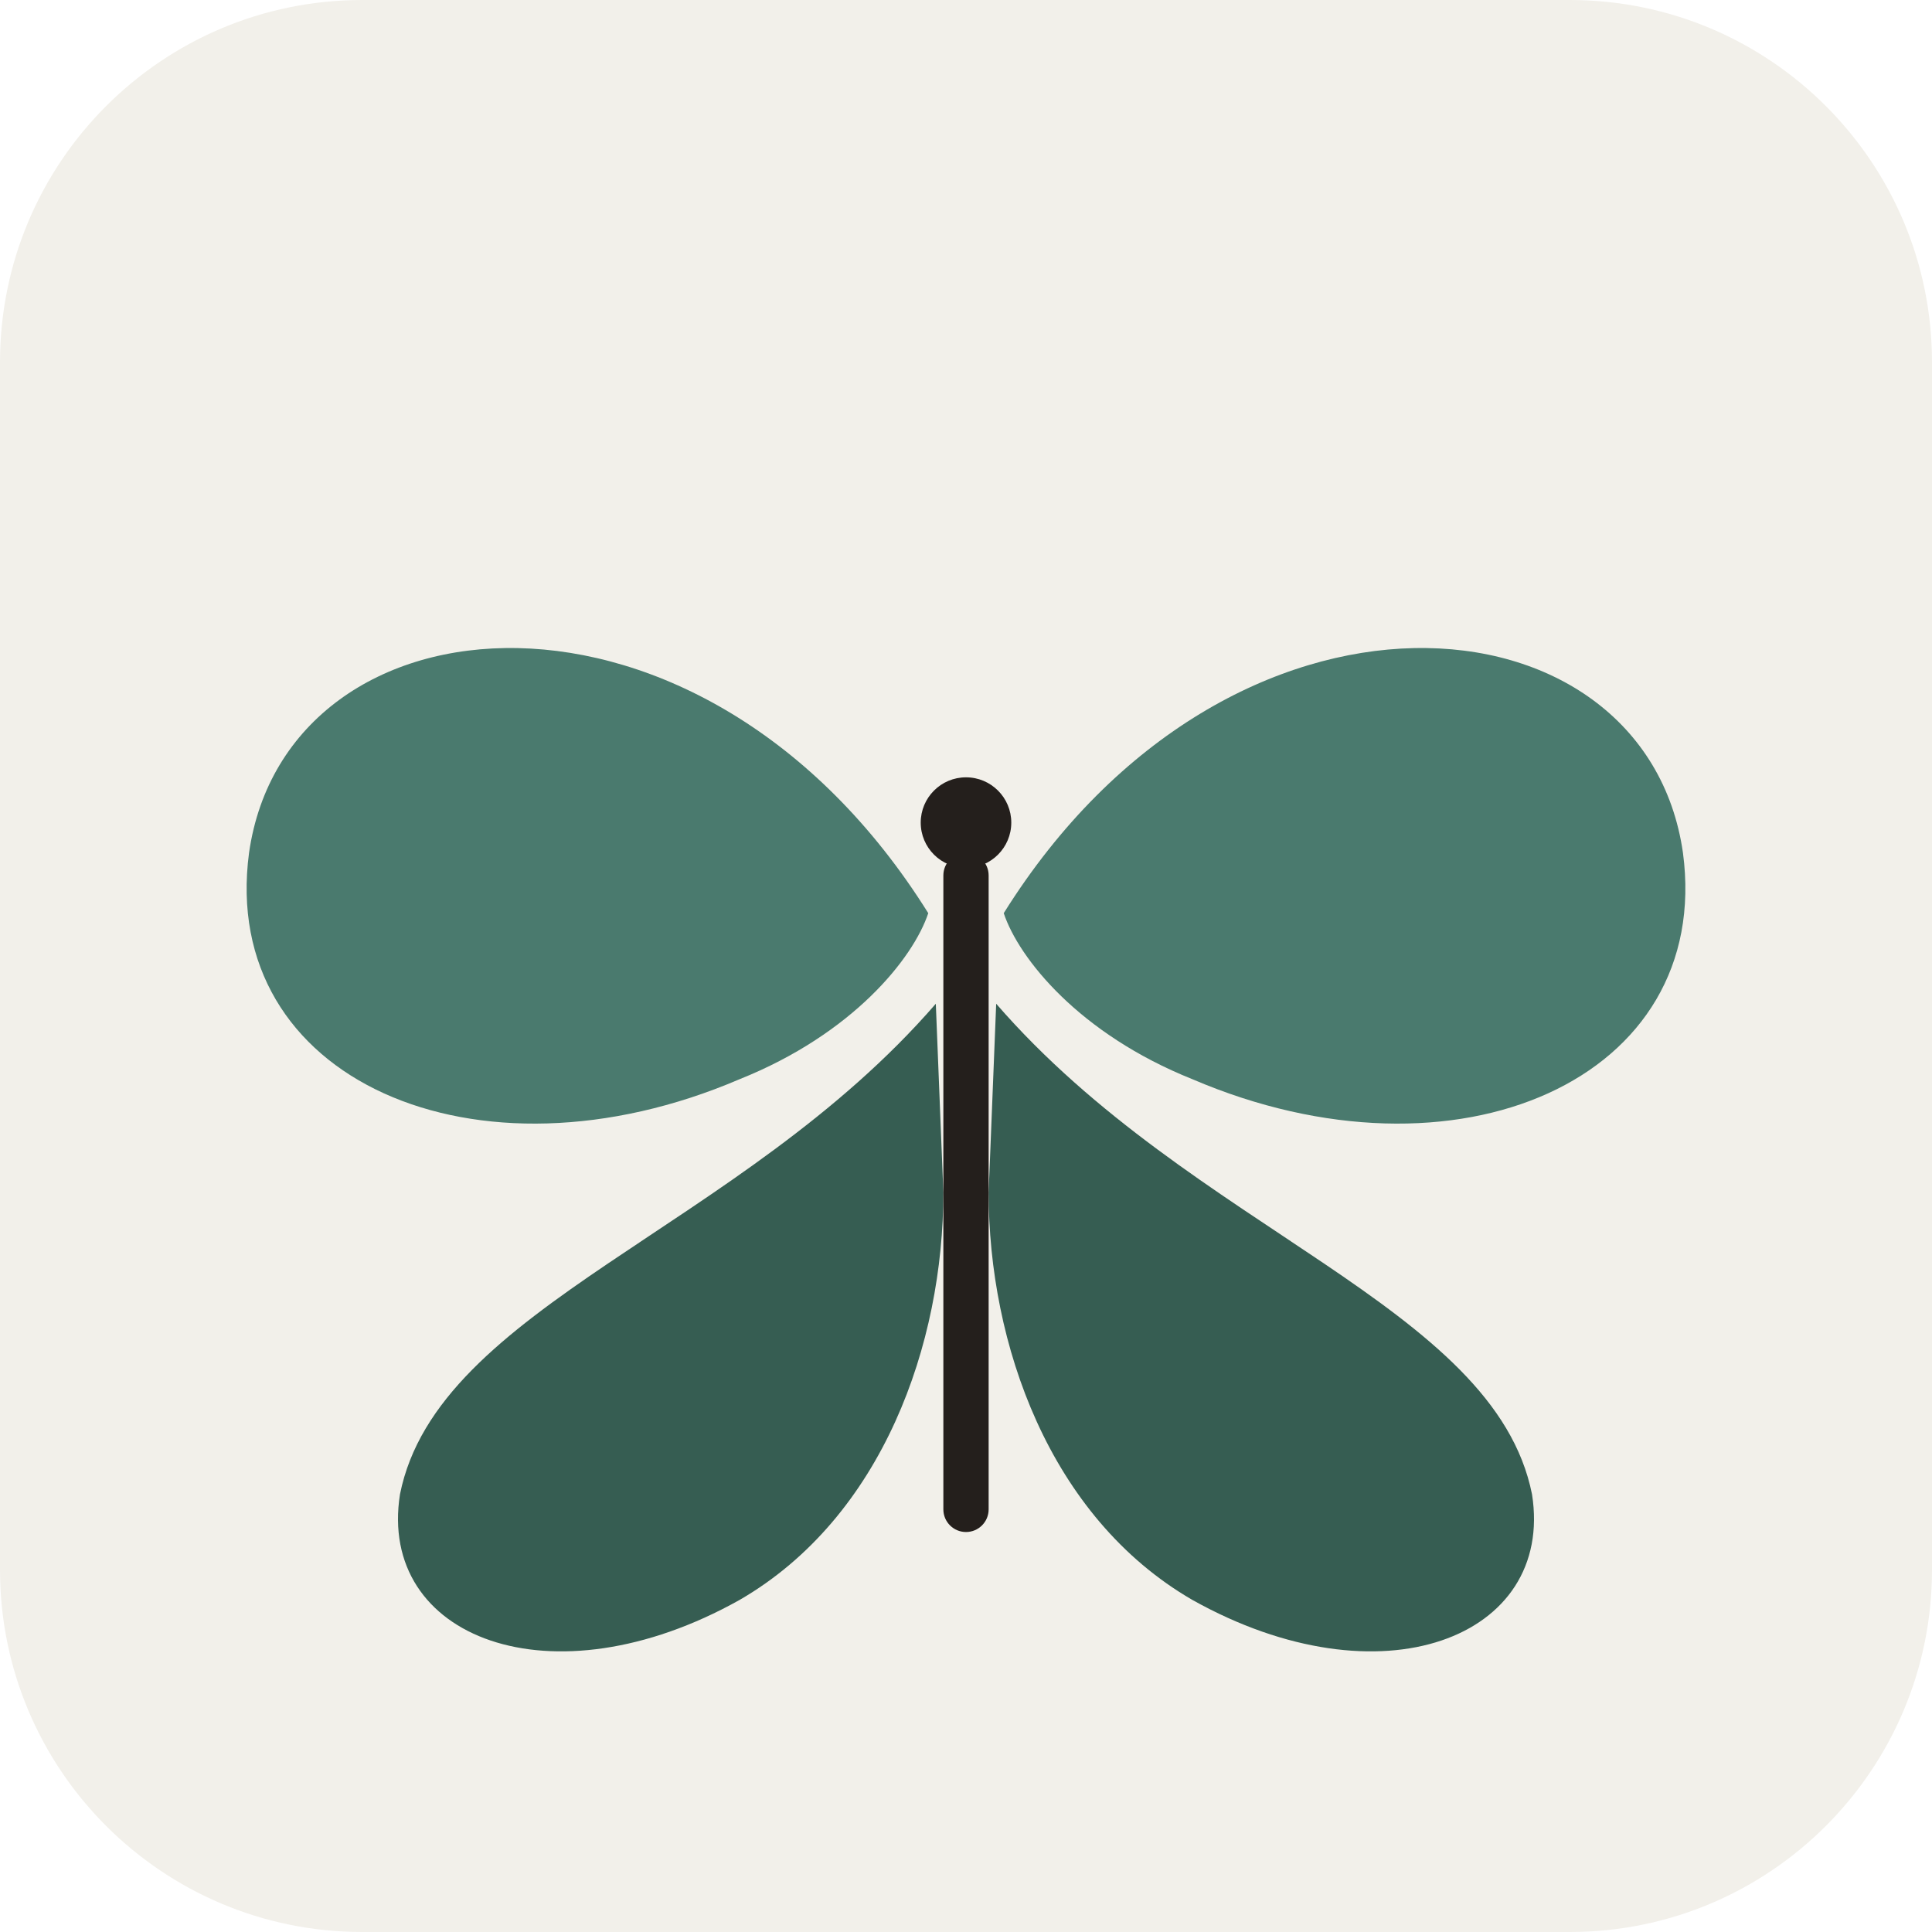
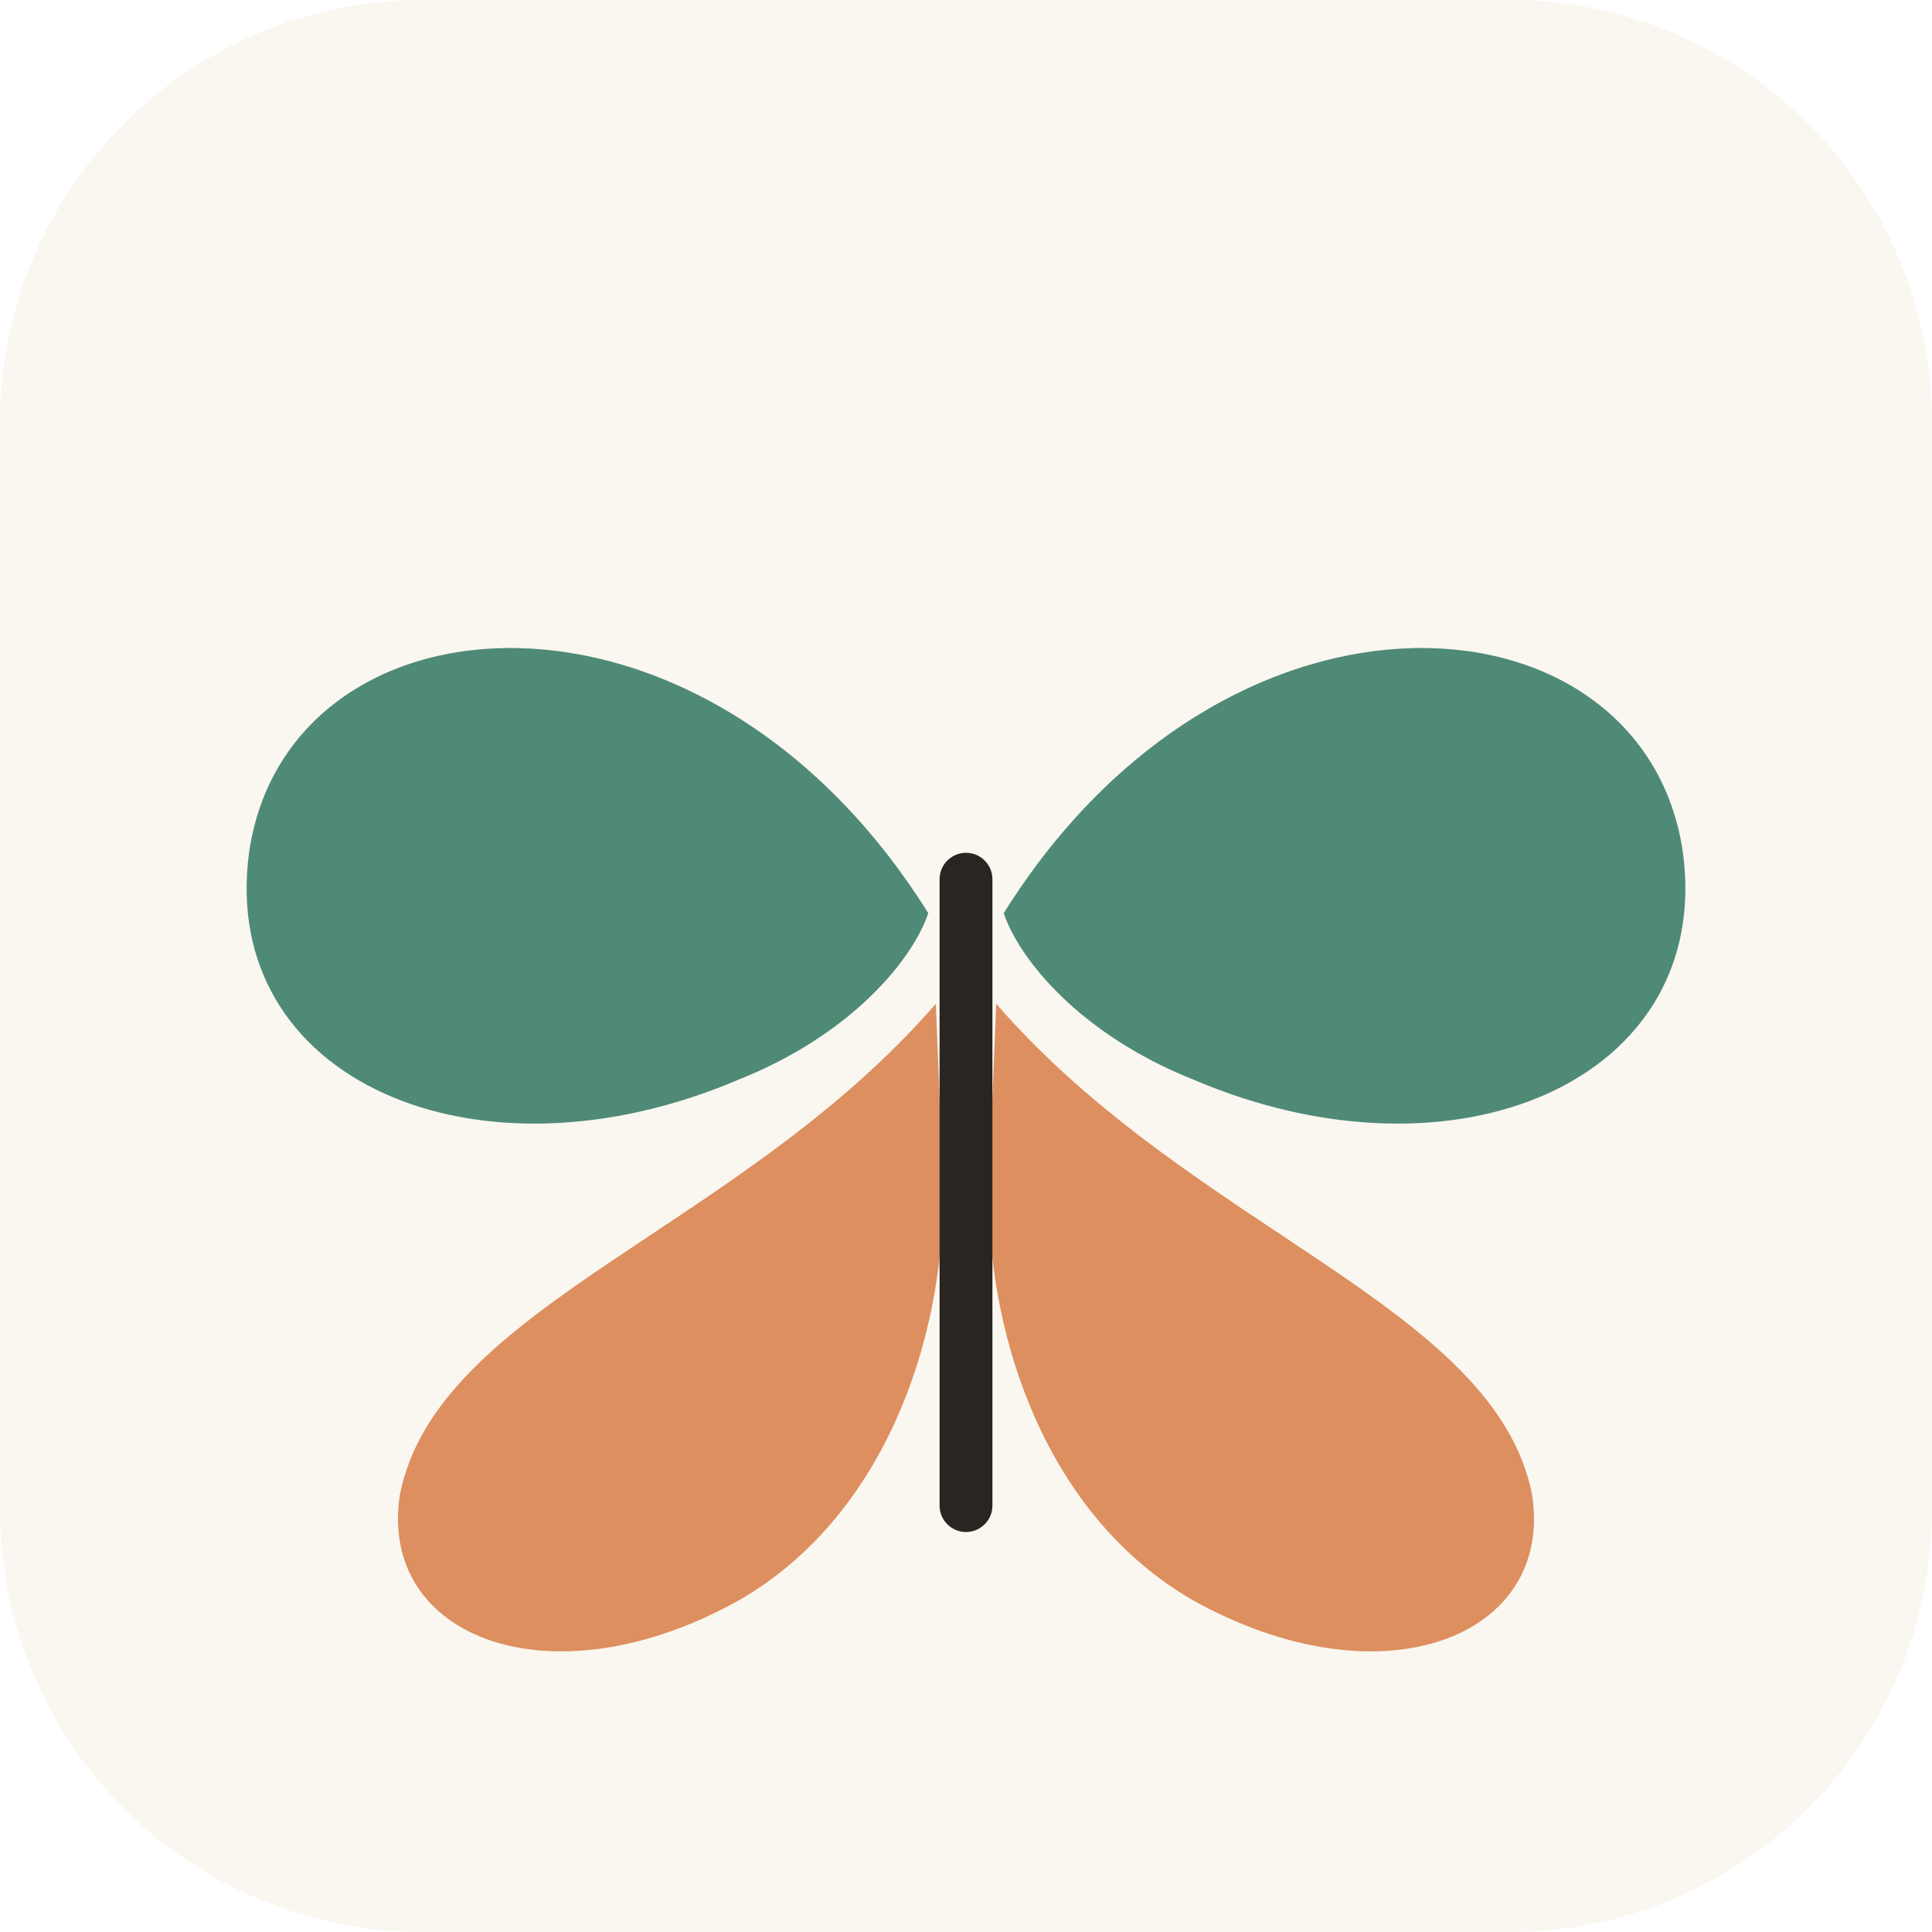
<svg xmlns="http://www.w3.org/2000/svg" viewBox="0 0 512 512">
-   <rect width="512" height="512" rx="96" fill="#f2f0ea" />
+   <rect width="512" height="512" rx="112" fill="#faf6f0" />
  <g transform="translate(256 256)">
-     <path d="M -10 -14 C -70 -110 -180 -100 -190 -30 C -198 30 -130 60 -60 30 C -30 18 -14 -2 -10 -14 Z" fill="#4a7a6e" />
-     <path d="M 10 -14 C 70 -110 180 -100 190 -30 C 198 30 130 60 60 30 C 30 18 14 -2 10 -14 Z" fill="#4a7a6e" />
-     <path d="M -8 10 C -60 70 -140 90 -150 140 C -156 178 -110 196 -60 168 C -22 146 -6 100 -6 60 Z" fill="#365d52" />
-     <path d="M 8 10 C 60 70 140 90 150 140 C 156 178 110 196 60 168 C 22 146 6 100 6 60 Z" fill="#365d52" />
-     <rect x="-6" y="-30" width="12" height="180" rx="6" fill="#241f1c" />
-     <circle cx="0" cy="-38" r="12" fill="#241f1c" />
+     <path d="M -10 -14 C -70 -110 -180 -100 -190 -30 C -198 30 -130 60 -60 30 C -30 18 -14 -2 -10 -14 Z" fill="#4f8a76" />
+     <path d="M 10 -14 C 70 -110 180 -100 190 -30 C 198 30 130 60 60 30 C 30 18 14 -2 10 -14 Z" fill="#4f8a76" />
+     <path d="M -8 10 C -60 70 -140 90 -150 140 C -156 178 -110 196 -60 168 C -22 146 -6 100 -6 60 Z" fill="#dd8f5f" />
+     <path d="M 8 10 C 60 70 140 90 150 140 C 156 178 110 196 60 168 C 22 146 6 100 6 60 Z" fill="#dd8f5f" />
+     <rect x="-7" y="-30" width="14" height="180" rx="7" fill="#2b2521" />
  </g>
</svg>
